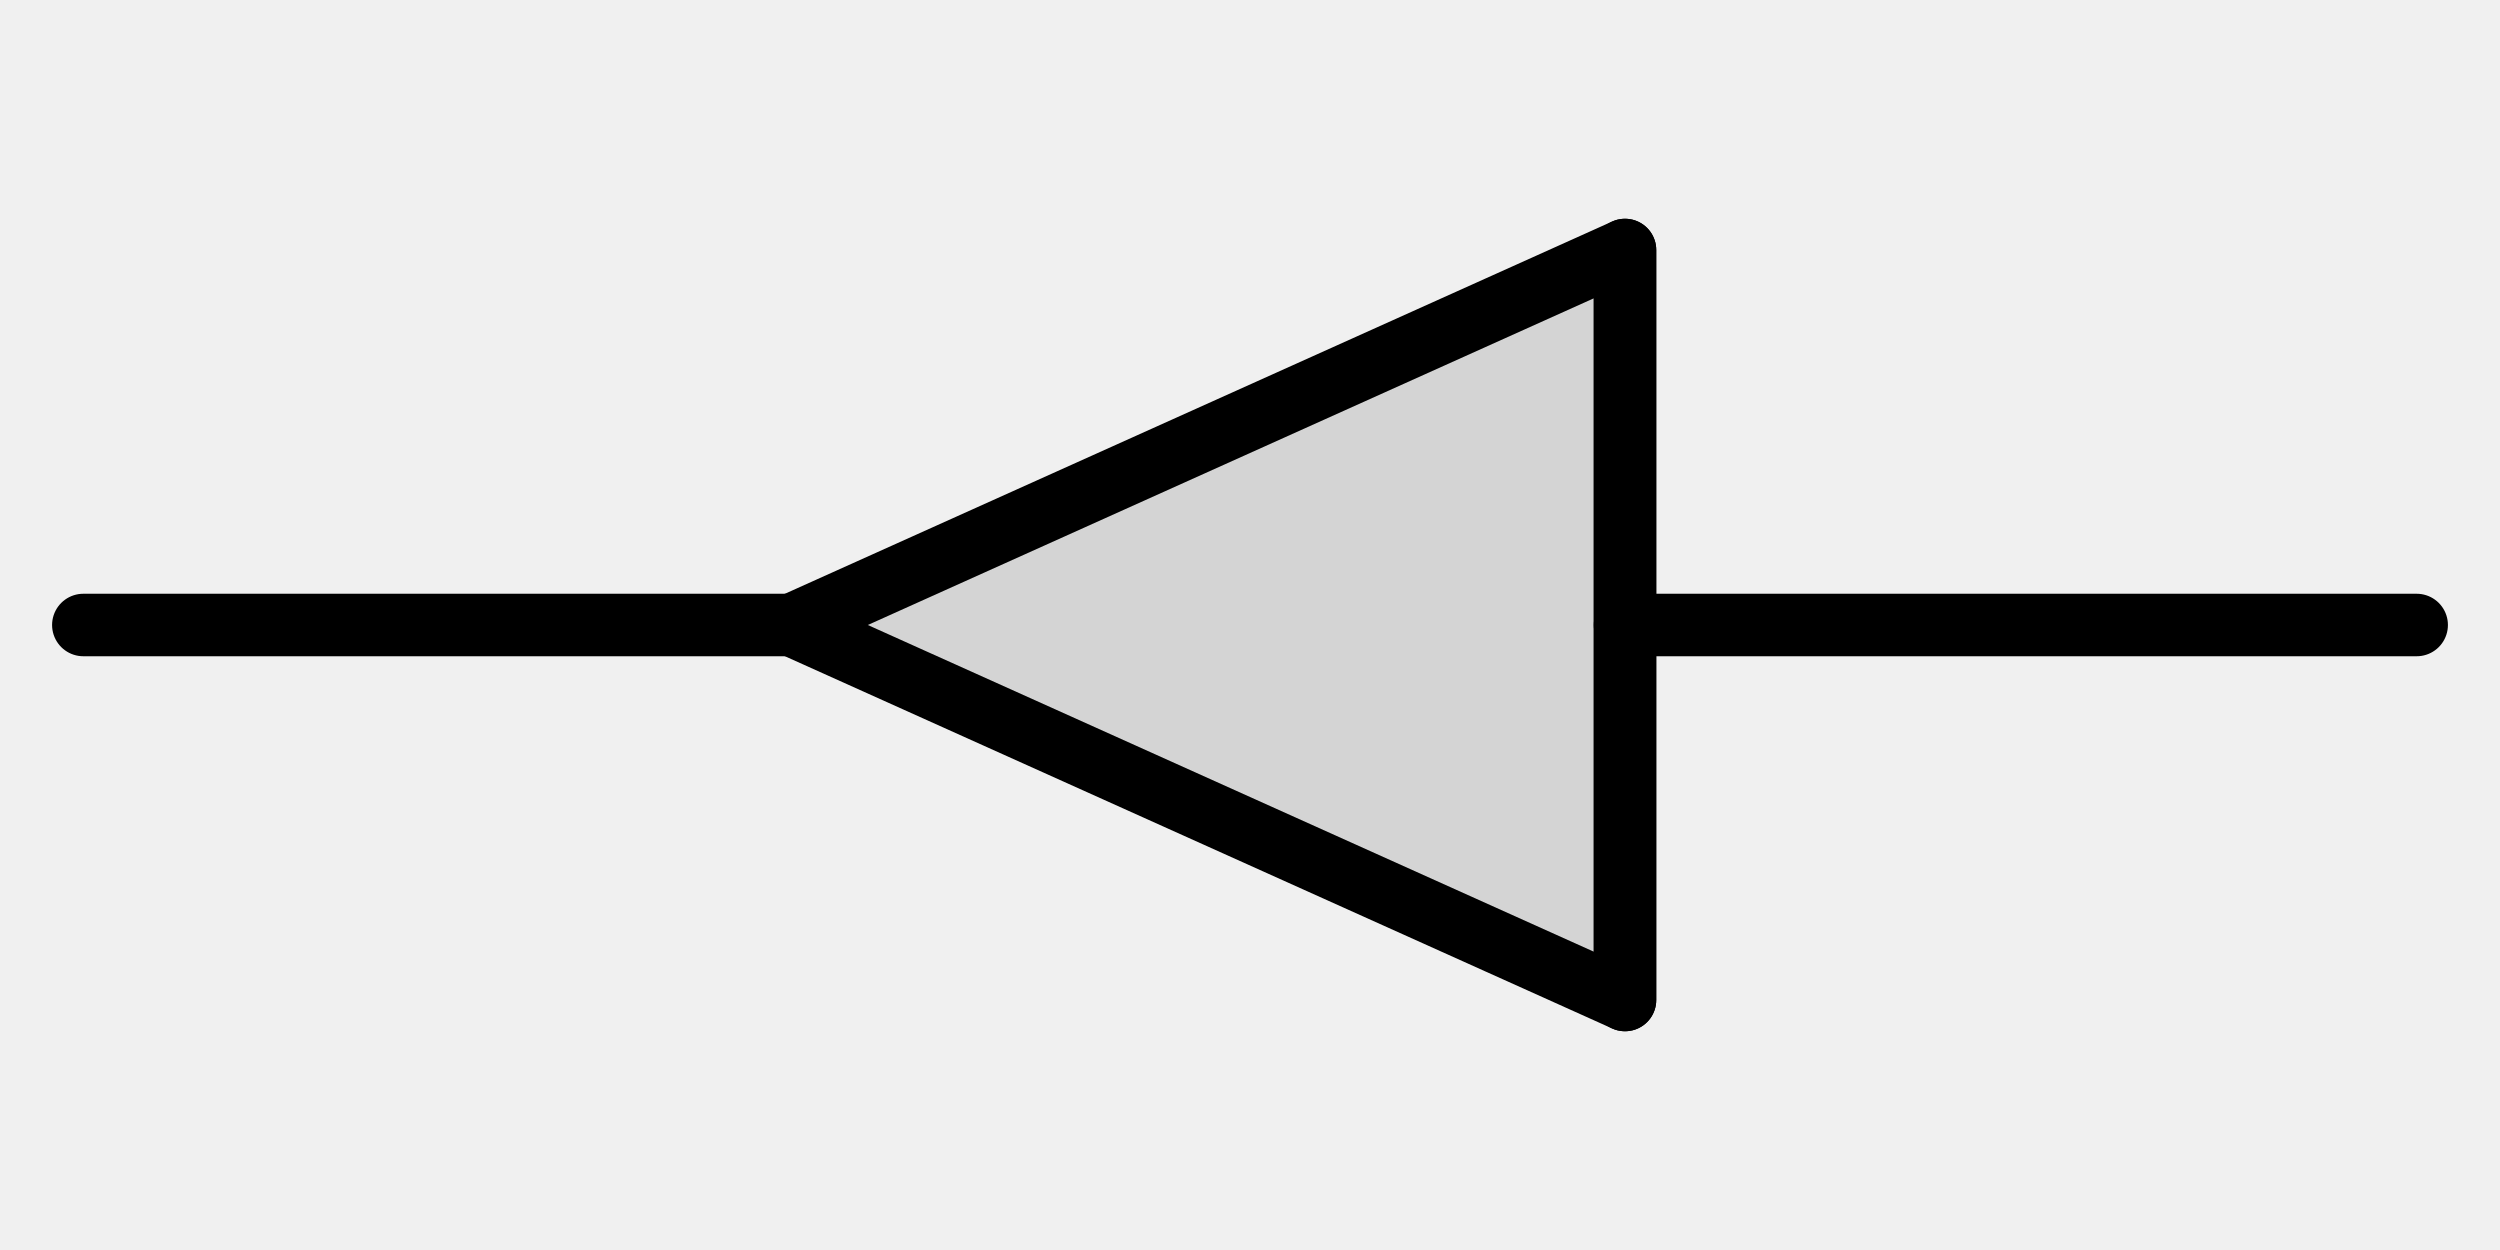
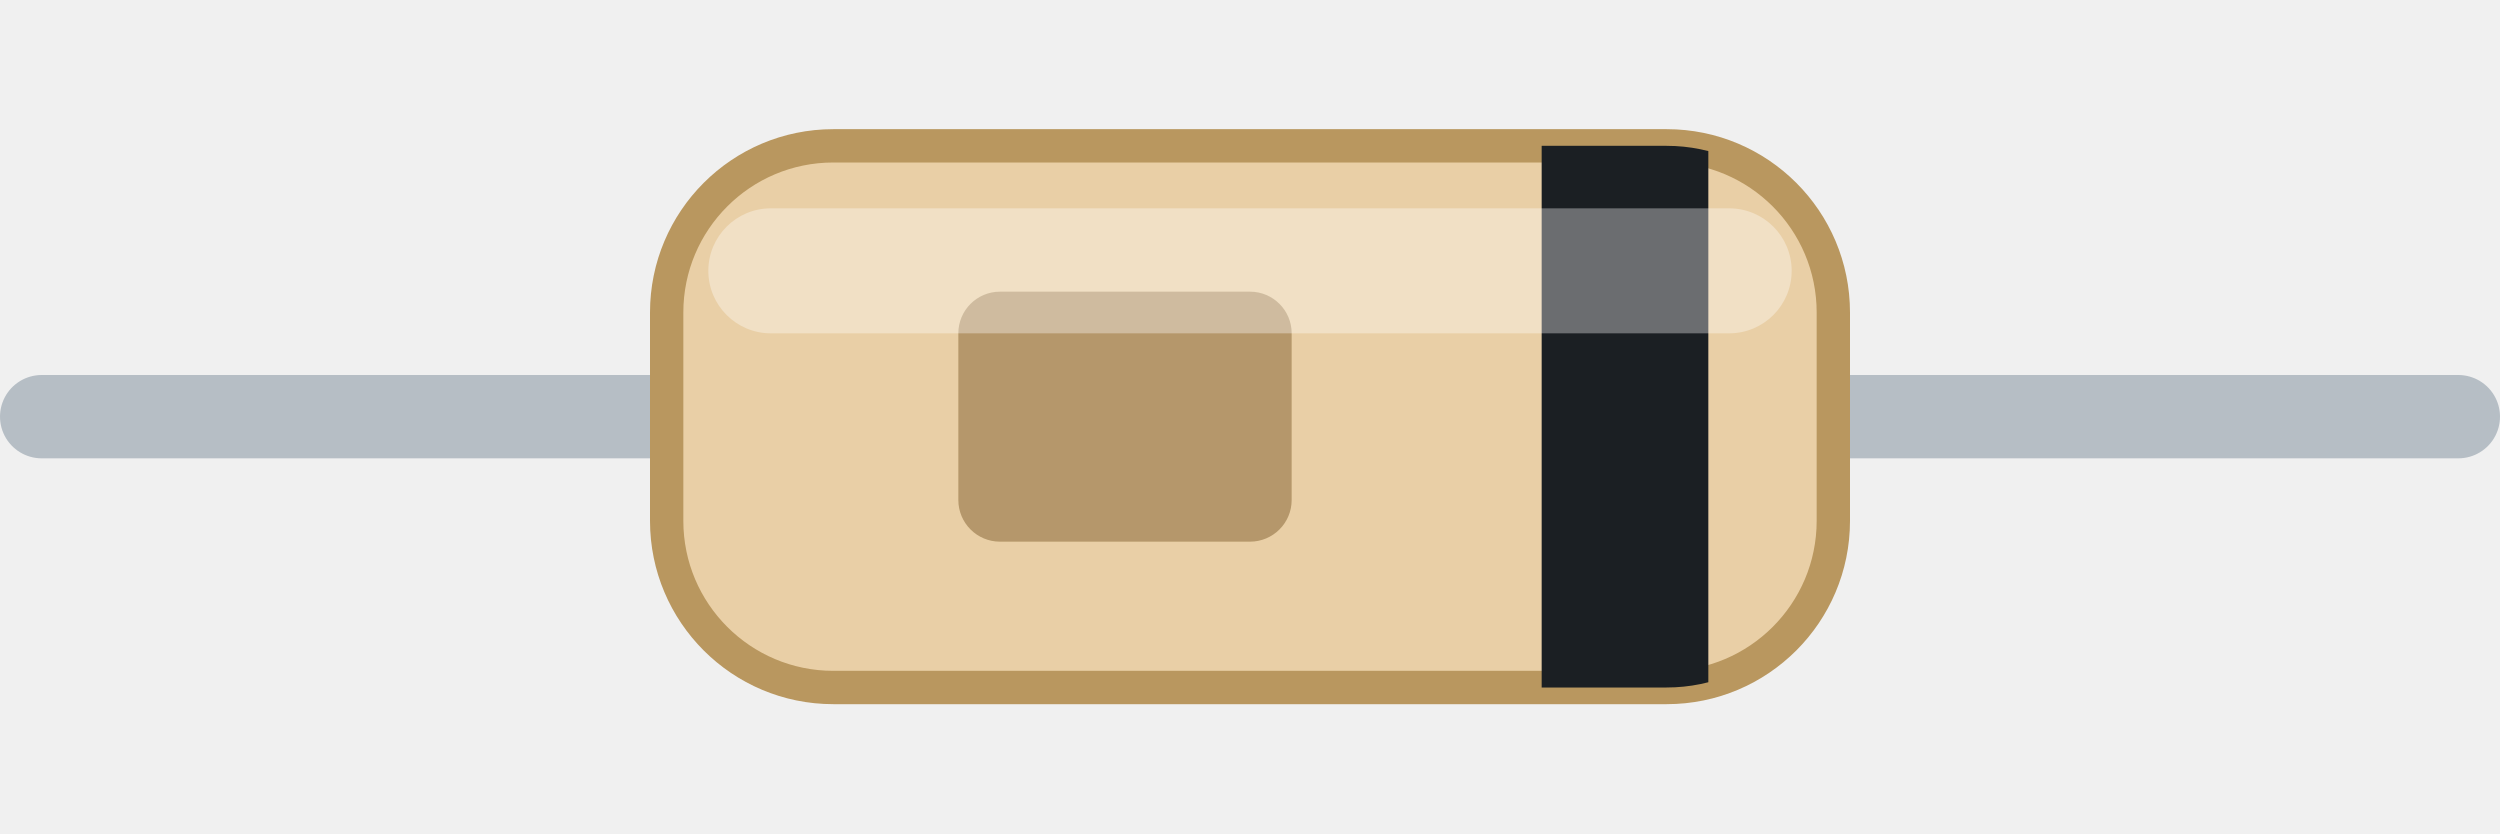
- <svg xmlns="http://www.w3.org/2000/svg" viewBox="0 0 120 60" fill="none" stroke="currentColor" stroke-width="3" stroke-linecap="round" stroke-linejoin="round">
-   <path d="M4 30h34" />
-   <path d="M38 30 78 12v36z" fill="currentColor" fill-opacity=".12" />
-   <path d="M78 12v36" />
-   <path d="M78 30h38" />
+ <svg xmlns="http://www.w3.org/2000/svg" viewBox="0 0 120 40">
+   <defs>
+     <clipPath id="dio-body">
+       <rect x="32" y="7" width="56" height="26" rx="8" />
+     </clipPath>
+   </defs>
+   <path d="M2 20h32M86 20h32" stroke="#b6bec5" stroke-width="4" stroke-linecap="round" />
+   <rect x="32" y="7" width="56" height="26" rx="8" fill="#e9cfa6" stroke="#b9975f" stroke-width="1.6" />
+   <g clip-path="url(#dio-body)">
+     <rect x="74" y="6" width="8" height="28" fill="#1b1f23" />
+     <rect x="46" y="14" width="16" height="12" rx="2" fill="#8a6a3a" opacity="0.55" />
+     <rect x="34" y="10" width="52" height="6" rx="3" fill="#ffffff" opacity="0.35" />
+   </g>
</svg>
